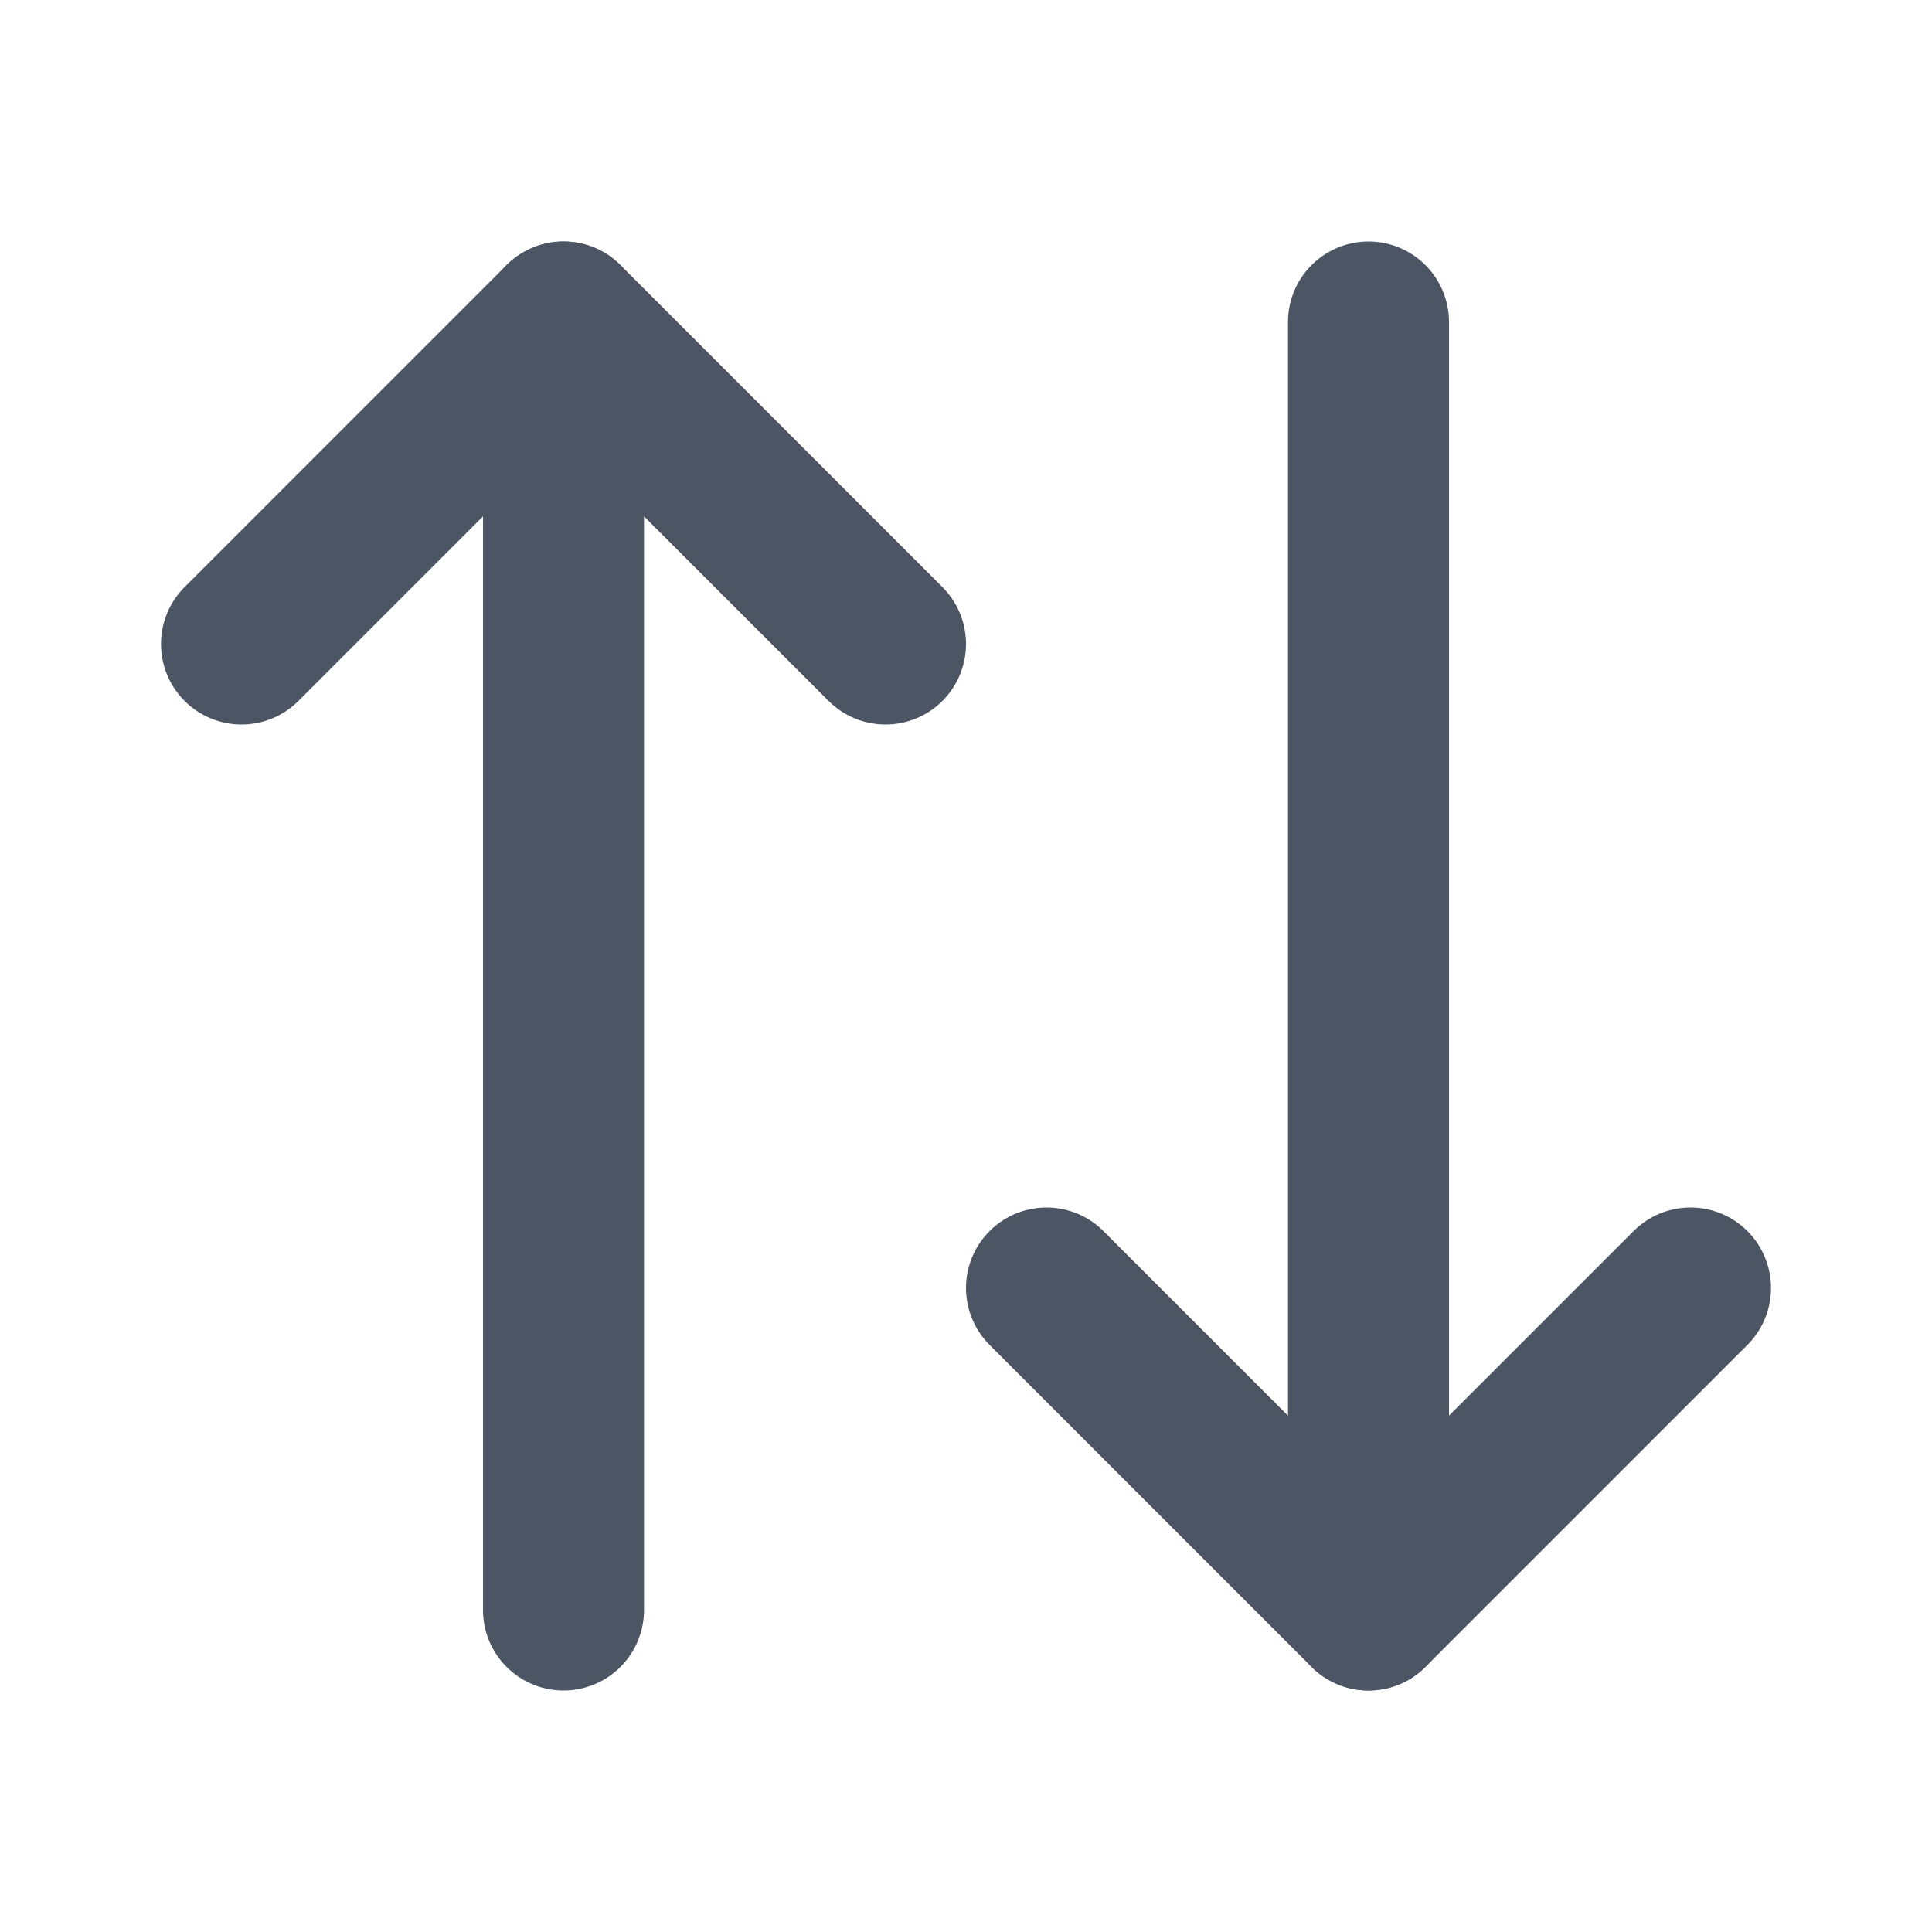
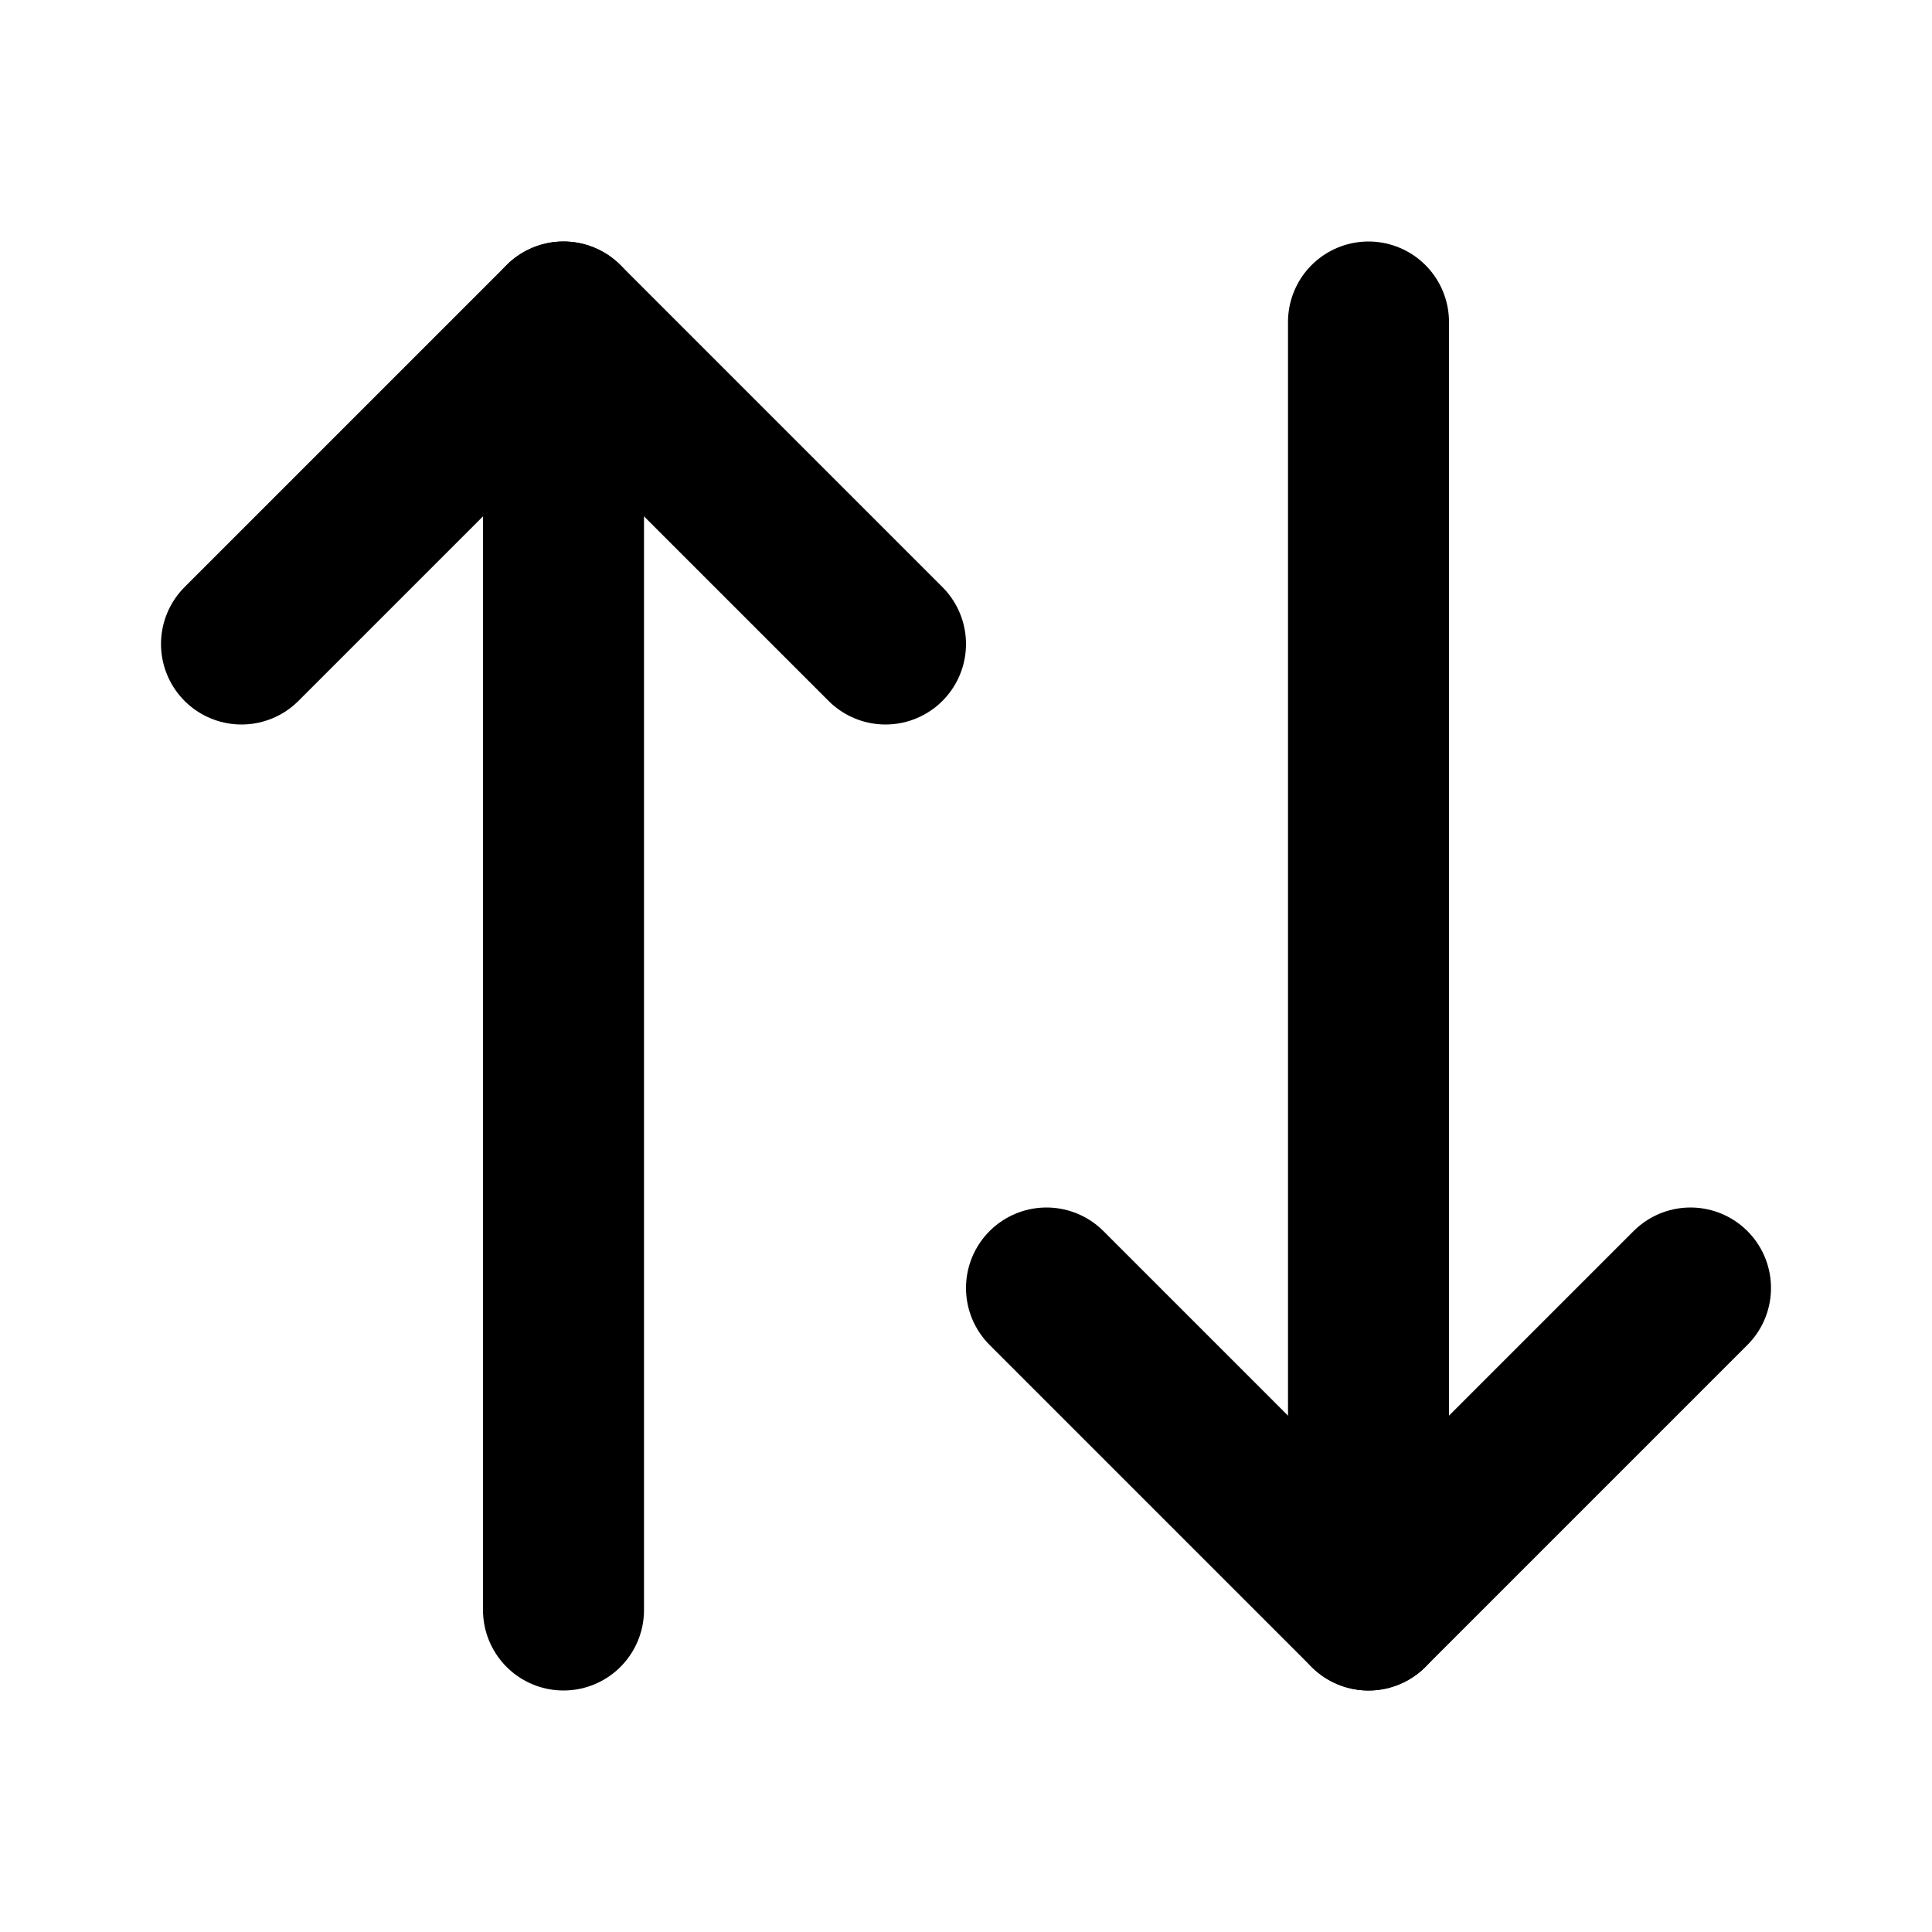
<svg xmlns="http://www.w3.org/2000/svg" width="24" height="24" viewBox="0 0 24 24">
-   <g fill="none" stroke="#4B5563" stroke-width="2" stroke-linecap="round" stroke-linejoin="round">
+   <g fill="none" stroke="currentColor" stroke-width="2" stroke-linecap="round" stroke-linejoin="round">
    <path d="M7 20V4" />
    <path d="M3 8l4-4 4 4" />
    <path d="M17 4v16" />
    <path d="M13 16l4 4 4-4" />
  </g>
</svg>
